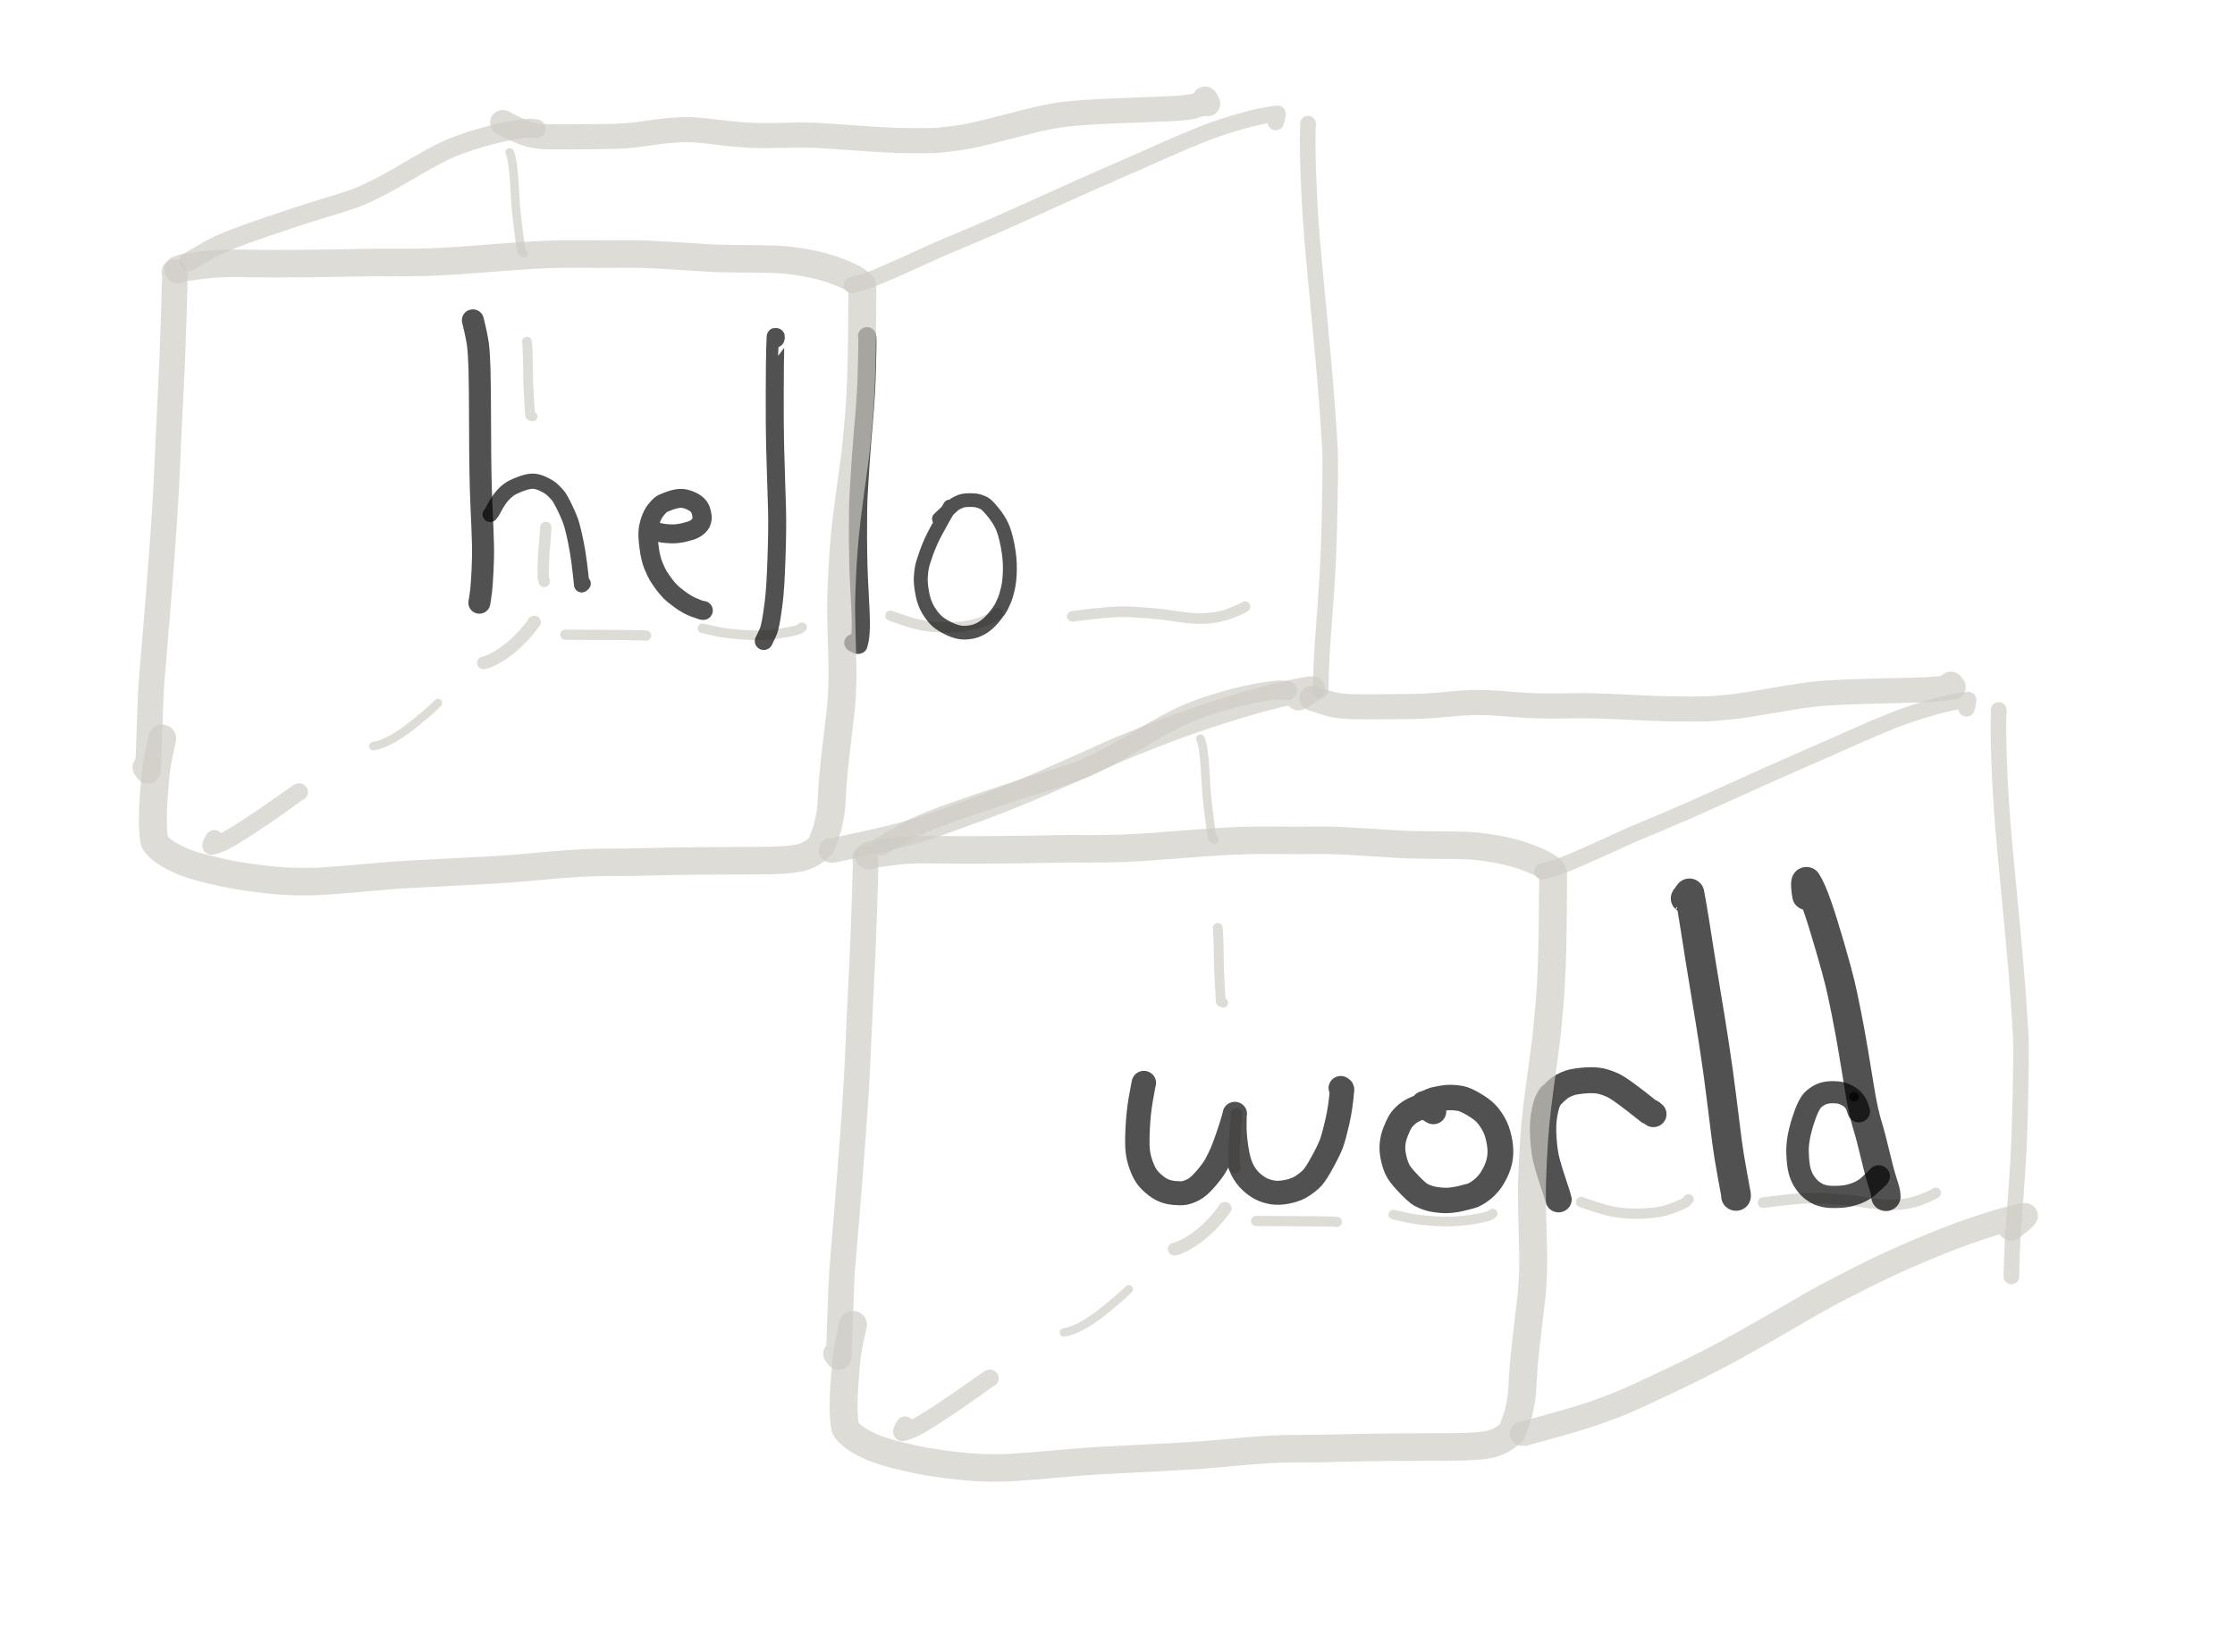
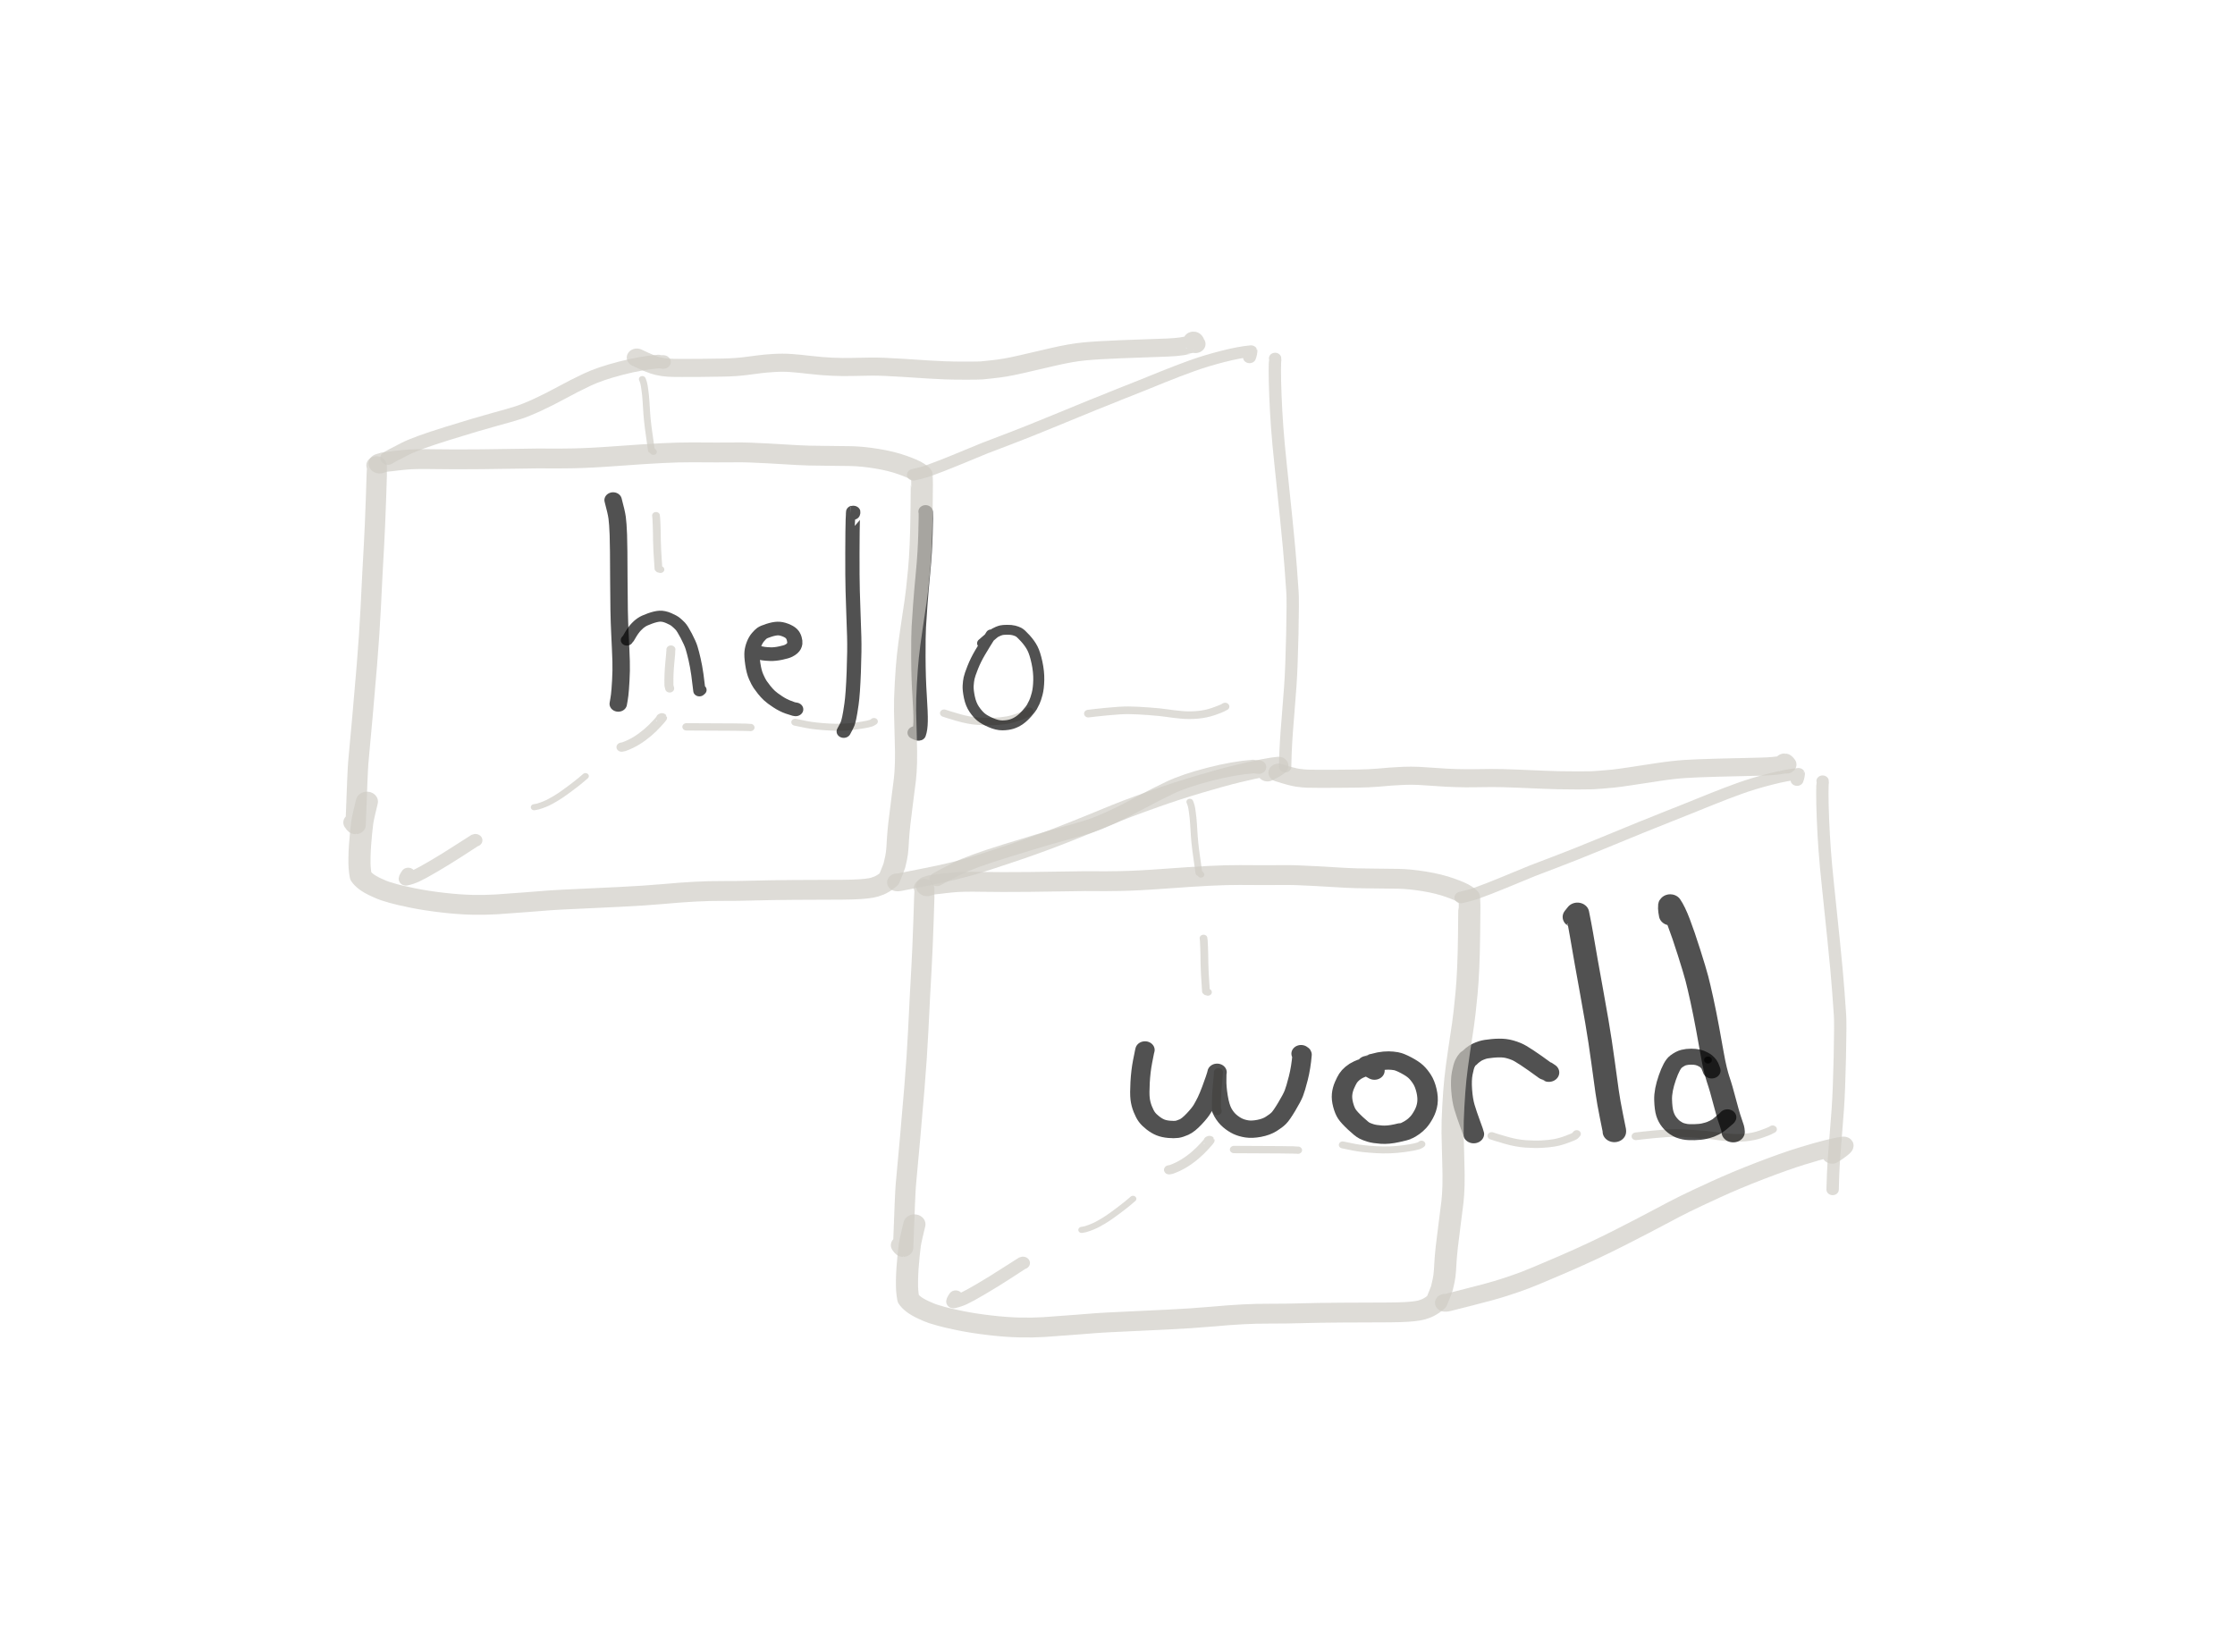
- <svg xmlns="http://www.w3.org/2000/svg" viewBox="300 100 300 224.947" width="475.106" height="351.054">
-   <g id="Layer_Copy_1" opacity="1.000" transform="matrix(0, 0.531269, -0.53917, 0, 601.4882, -88.17361)">
+ <svg xmlns="http://www.w3.org/2000/svg" viewBox="300 100 600 600" width="475.106" height="351.054">
+   <g id="Layer_Copy_1" opacity="1.000" transform="matrix(0, 1.021651, -1.139937, 0, 922.6764, -164.0385)">
    <path id="STROKE_e437ad53-ff65-484e-a248-475665858697" opacity="0.680" fill="none" stroke-width="2.163" stroke-opacity="1.000" stroke-linecap="round" stroke-linejoin="round" d="M 543.593 260.020 Q 543.694 259.986 544.062 259.847 Q 544.429 259.707 545.017 259.569 Q 545.605 259.431 546.012 259.380 Q 546.420 259.328 547.437 259.199 Q 548.455 259.069 549.308 258.992 Q 550.161 258.914 551.287 258.846 Q 552.414 258.778 555.990 258.575 Q 559.566 258.372 568.879 257.125 Q 568.963 257.038 569.052 256.879 Q 569.141 256.721 569.478 256.475 " stroke="#ceccc5" />
    <path id="STROKE_48d1a778-2d77-4f02-9716-f283c2f0a89c" opacity="0.680" fill="none" stroke-width="2.475" stroke-opacity="1.000" stroke-linecap="round" stroke-linejoin="round" d="M 592.104 255.652 Q 592.480 255.556 595.377 255.457 Q 598.274 255.359 600.804 255.357 Q 603.333 255.355 611.008 254.870 Q 611.206 254.742 611.225 254.558 Q 611.244 254.375 611.312 254.236 " stroke="#ceccc5" />
    <path id="STROKE_092c8032-18c9-4e4a-8b6b-697bc301617f" opacity="0.680" fill="none" stroke-width="2.869" stroke-opacity="1.000" stroke-linecap="round" stroke-linejoin="round" d="M 639.740 250.896 L 639.904 250.921 Q 640.256 250.867 644.372 251.234 Q 648.488 251.602 652.556 251.528 L 653.627 251.294 " stroke="#ceccc5" />
    <path id="STROKE_e1982aae-a4f1-481d-b95d-d69fae9813e6" opacity="0.680" fill="none" stroke-width="4.499" stroke-opacity="1.000" stroke-linecap="round" stroke-linejoin="round" d="M 707.620 313.218 Q 707.634 313.309 707.707 313.452 Q 707.779 313.595 711.024 318.077 Q 714.270 322.559 716.831 326.481 Q 719.393 330.403 720.259 332.090 Q 721.126 333.777 721.469 335.366 Q 721.349 335.490 720.911 335.332 Q 720.474 335.175 719.618 334.640 " stroke="#ceccc5" />
    <path id="STROKE_0bcf2584-0af3-4f1c-9d3b-c44fd84c2ff8" opacity="0.680" fill="none" stroke-width="2.158" stroke-opacity="1.000" stroke-linecap="round" stroke-linejoin="round" d="M 684.796 278.129 Q 684.967 278.268 686.296 279.707 Q 687.625 281.146 689.258 283.116 Q 690.890 285.086 691.773 286.273 Q 692.657 287.461 693.745 289.231 Q 694.832 291.001 695.595 293.271 L 695.856 294.479 " stroke="#ceccc5" />
    <path id="STROKE_a3f8d897-8d2a-43e4-b151-abf4ba00ca99" opacity="0.680" fill="none" stroke-width="3.263" stroke-opacity="1.000" stroke-linecap="round" stroke-linejoin="round" d="M 664.132 253.968 Q 664.229 254.077 664.030 253.759 Q 664.075 253.733 665.862 255.163 Q 667.650 256.593 669.266 258.285 Q 670.882 259.977 672.160 261.837 Q 673.439 263.697 674.332 265.889 L 674.488 266.617 " stroke="#ceccc5" />
    <path id="STROKE_57d68019-f8be-4b5c-85ec-c86c1758dbb7" opacity="0.680" fill="none" stroke-width="2.724" stroke-opacity="1.000" stroke-linecap="round" stroke-linejoin="round" d="M 660.058 74.265 Q 660.521 74.964 660.568 75.110 Q 660.925 75.720 661.822 78.024 Q 662.719 80.328 662.991 83.004 Q 663.263 85.680 662.995 88.231 Q 662.726 90.782 662.387 92.761 Q 662.048 94.740 661.720 98.657 Q 661.392 102.575 661.383 105.123 Q 661.373 107.672 661.841 111.931 Q 662.309 116.189 662.564 117.849 " stroke="#ceccc5" />
    <path id="STROKE_97bea0ef-5885-4df9-8adb-7fe1279c4ad6" opacity="0.680" fill="none" stroke-width="2.638" stroke-opacity="1.000" stroke-linecap="round" stroke-linejoin="round" d="M 661.700 136.708 Q 662.101 137.004 662.383 137.260 Q 662.665 137.516 663.599 139.759 Q 664.534 142.001 664.872 143.773 Q 665.210 145.545 665.349 147.771 Q 665.488 149.996 665.265 152.965 Q 665.042 155.933 663.937 159.349 Q 662.832 162.765 662.404 163.820 " stroke="#ceccc5" />
    <path id="STROKE_5313cef5-b900-4cba-8591-705401dd6952" opacity="0.680" fill="none" stroke-width="2.472" stroke-opacity="1.000" stroke-linecap="round" stroke-linejoin="round" d="M 665.354 186.177 Q 665.612 186.445 665.689 186.628 Q 666.254 187.279 666.940 191.683 Q 667.626 196.087 667.326 200.571 Q 667.027 205.056 666.458 207.647 Q 665.889 210.237 665.625 211.291 " stroke="#ceccc5" />
    <path id="STROKE_8abe048a-6578-435c-a959-45d0b8f76d8e" opacity="0.680" fill="none" stroke-width="2.615" stroke-opacity="1.000" stroke-linecap="round" stroke-linejoin="round" d="M 667.502 225.550 Q 667.323 226.235 667.267 245.945 " stroke="#ceccc5" />
    <path id="STROKE_14b6b55b-b404-48a0-95e4-693b5f35832c" opacity="0.680" fill="none" stroke-width="2.163" stroke-opacity="1.000" stroke-linecap="round" stroke-linejoin="round" d="M 393.266 434.524 Q 393.368 434.491 393.735 434.351 Q 394.103 434.212 394.690 434.074 Q 395.278 433.936 395.686 433.885 Q 396.093 433.833 397.111 433.704 Q 398.128 433.574 398.981 433.496 Q 399.835 433.419 400.961 433.351 Q 402.087 433.283 405.663 433.080 Q 409.239 432.877 418.553 431.630 Q 418.636 431.543 418.725 431.384 Q 418.815 431.226 419.151 430.980 " stroke="#ceccc5" />
    <path id="STROKE_791e233c-9a31-4e3f-8efb-9682cf556154" opacity="0.680" fill="none" stroke-width="2.475" stroke-opacity="1.000" stroke-linecap="round" stroke-linejoin="round" d="M 441.778 430.157 Q 442.153 430.061 445.050 429.962 Q 447.948 429.863 450.477 429.862 Q 453.007 429.860 460.682 429.375 Q 460.879 429.246 460.898 429.063 Q 460.918 428.880 460.985 428.741 " stroke="#ceccc5" />
    <path id="STROKE_b6048176-88ce-411e-8c85-fcb9774ee8a3" opacity="0.680" fill="none" stroke-width="2.869" stroke-opacity="1.000" stroke-linecap="round" stroke-linejoin="round" d="M 489.413 425.401 L 489.577 425.425 Q 489.929 425.372 494.045 425.739 Q 498.162 426.107 502.230 426.032 L 503.300 425.798 " stroke="#ceccc5" />
    <path id="STROKE_64ad7294-21d5-4296-8fa5-4d1cad9e5499" opacity="0.680" fill="none" stroke-width="4.499" stroke-opacity="1.000" stroke-linecap="round" stroke-linejoin="round" d="M 557.293 487.723 Q 557.308 487.814 557.380 487.957 Q 557.453 488.100 560.698 492.582 Q 563.943 497.064 566.504 500.986 Q 569.066 504.908 569.932 506.595 Q 570.799 508.281 571.142 509.871 Q 571.022 509.995 570.585 509.837 Q 570.147 509.680 569.291 509.144 " stroke="#ceccc5" />
    <path id="STROKE_dd7ef5b8-85f0-4b50-ac88-4bf139938f84" opacity="0.680" fill="none" stroke-width="2.158" stroke-opacity="1.000" stroke-linecap="round" stroke-linejoin="round" d="M 534.469 452.634 Q 534.641 452.773 535.970 454.212 Q 537.298 455.651 538.931 457.621 Q 540.563 459.591 541.447 460.778 Q 542.330 461.966 543.418 463.736 Q 544.506 465.506 545.269 467.776 L 545.529 468.984 " stroke="#ceccc5" />
    <path id="STROKE_e0bc0492-8a9e-4715-98b8-e141c5a01790" opacity="0.680" fill="none" stroke-width="3.263" stroke-opacity="1.000" stroke-linecap="round" stroke-linejoin="round" d="M 513.805 428.473 Q 513.902 428.582 513.703 428.264 Q 513.748 428.238 515.536 429.668 Q 517.323 431.098 518.939 432.790 Q 520.555 434.482 521.834 436.342 Q 523.112 438.202 524.005 440.394 L 524.162 441.122 " stroke="#ceccc5" />
    <path id="STROKE_3ce35e91-f4f3-488b-b656-1743a712df1b" opacity="0.680" fill="none" stroke-width="2.724" stroke-opacity="1.000" stroke-linecap="round" stroke-linejoin="round" d="M 509.732 248.770 Q 510.195 249.469 510.242 249.615 Q 510.599 250.225 511.496 252.529 Q 512.392 254.833 512.665 257.509 Q 512.937 260.185 512.668 262.736 Q 512.399 265.287 512.060 267.266 Q 511.722 269.245 511.394 273.162 Q 511.066 277.080 511.056 279.628 Q 511.047 282.177 511.514 286.435 Q 511.982 290.694 512.237 292.354 " stroke="#ceccc5" />
    <path id="STROKE_726f893a-f115-41d8-b717-1c48a4213dc6" opacity="0.680" fill="none" stroke-width="2.638" stroke-opacity="1.000" stroke-linecap="round" stroke-linejoin="round" d="M 511.373 311.213 Q 511.774 311.509 512.056 311.765 Q 512.338 312.021 513.273 314.263 Q 514.207 316.506 514.545 318.278 Q 514.884 320.050 515.023 322.276 Q 515.161 324.501 514.939 327.470 Q 514.716 330.438 513.611 333.854 Q 512.505 337.270 512.077 338.325 " stroke="#ceccc5" />
    <path id="STROKE_50a38e2e-be4c-4bd3-a250-d9b75502b6eb" opacity="0.680" fill="none" stroke-width="2.472" stroke-opacity="1.000" stroke-linecap="round" stroke-linejoin="round" d="M 515.027 360.682 Q 515.285 360.950 515.362 361.132 Q 515.927 361.784 516.613 366.188 Q 517.299 370.592 517.000 375.076 Q 516.700 379.561 516.131 382.151 Q 515.563 384.742 515.299 385.796 " stroke="#ceccc5" />
    <path id="STROKE_ea3eaaa4-2681-4781-8555-b640945d2d08" opacity="0.680" fill="none" stroke-width="2.615" stroke-opacity="1.000" stroke-linecap="round" stroke-linejoin="round" d="M 517.175 400.055 Q 516.997 400.740 516.940 420.450 " stroke="#ceccc5" />
  </g>
-   <g id="Layer_Copy_2" opacity="1.000" transform="matrix(0, 0.531269, -0.53917, 0, 601.4882, -88.17361)">
+   <g id="Layer_Copy_2" opacity="1.000" transform="matrix(0, 1.021651, -1.139937, 0, 922.6764, -164.0385)">
    <path id="STROKE_7776f513-cdff-4300-a69c-e5fde30f2d33" opacity="0.680" fill="none" stroke-width="6.160" stroke-opacity="1.000" stroke-linecap="round" stroke-linejoin="round" d="M 631.854 274.303 Q 632.198 274.373 632.466 274.442 Q 632.735 274.510 636.069 275.085 Q 639.403 275.661 643.371 275.859 Q 647.338 276.056 649.216 275.856 Q 651.093 275.657 652.896 275.012 Q 654.700 274.367 655.726 273.685 Q 656.752 273.002 657.811 271.780 Q 658.871 270.559 659.401 269.388 Q 659.932 268.217 660.085 266.614 Q 660.237 265.012 660.088 264.110 Q 659.939 263.209 659.277 261.863 Q 658.614 260.518 656.398 258.641 Q 654.183 256.765 652.678 255.984 Q 651.173 255.204 649.762 254.595 Q 648.352 253.985 645.849 253.139 Q 643.346 252.294 642.224 251.971 Q 641.102 251.648 640.705 251.531 Q 640.308 251.415 639.794 251.326 Q 639.914 251.355 642.409 251.430 Q 644.903 251.505 648.523 250.975 Q 652.143 250.445 654.041 249.490 Q 655.939 248.535 657.147 247.245 Q 658.355 245.954 659.004 244.696 Q 659.654 243.438 659.935 241.813 Q 660.216 240.188 659.738 237.921 Q 659.260 235.655 658.166 234.091 Q 657.071 232.527 656.126 231.672 Q 655.181 230.817 652.042 229.131 Q 648.902 227.445 647.276 226.870 Q 645.650 226.295 641.884 225.436 Q 638.118 224.577 633.529 224.229 Q 633.427 224.188 633.352 224.336 Q 633.277 224.484 633.172 224.562 " stroke="#000000" />
    <path id="STROKE_2eb67ecf-07a4-4ee8-bc8a-9341876bbf5e" opacity="0.680" fill="none" stroke-width="6.514" stroke-opacity="1.000" stroke-linecap="round" stroke-linejoin="round" d="M 637.208 203.530 Q 637.207 203.395 636.978 202.835 Q 636.749 202.274 636.571 201.875 Q 636.392 201.476 636.316 201.326 Q 636.239 201.176 635.912 199.548 Q 635.585 197.921 635.604 196.697 Q 635.624 195.473 635.854 194.294 Q 636.083 193.116 637.301 191.058 Q 638.518 189.001 639.577 187.984 Q 640.636 186.967 642.252 186.030 Q 643.868 185.093 646.331 184.578 Q 648.794 184.062 650.807 184.303 Q 652.821 184.544 654.689 185.451 Q 656.557 186.359 657.582 187.223 Q 658.607 188.087 659.159 188.791 Q 659.712 189.496 659.948 189.862 Q 660.184 190.228 660.301 190.466 Q 660.418 190.705 660.585 190.956 Q 660.752 191.207 661.453 194.006 Q 662.154 196.805 661.976 198.978 Q 661.798 201.151 661.401 202.340 Q 661.004 203.530 660.538 204.362 Q 660.072 205.194 657.975 207.205 Q 655.877 209.216 654.654 209.939 Q 653.431 210.663 651.381 211.148 Q 649.330 211.633 647.669 211.488 Q 646.009 211.343 644.403 210.718 Q 642.797 210.093 641.924 209.590 Q 641.050 209.087 640.196 208.179 Q 639.341 207.270 638.805 206.198 Q 638.269 205.126 638.142 204.626 Q 638.016 204.127 637.962 203.754 Q 637.908 203.381 638.123 202.952 Q 638.338 202.524 639.201 201.167 " stroke="#000000" />
    <path id="STROKE_9ba40fce-36ca-4b35-a4fe-e01d175ececb" opacity="0.680" fill="none" stroke-width="6.657" stroke-opacity="1.000" stroke-linecap="round" stroke-linejoin="round" d="M 661.727 169.541 Q 661.480 169.570 658.028 170.709 Q 654.575 171.848 652.149 172.491 Q 649.722 173.134 646.139 173.370 Q 642.556 173.605 640.111 173.184 Q 637.667 172.763 636.657 172.321 Q 635.648 171.878 635.076 171.392 Q 634.624 170.782 634.432 170.641 Q 634.240 170.500 633.604 169.785 Q 632.968 169.071 632.591 168.361 Q 632.214 167.651 631.873 166.721 Q 631.531 165.790 631.292 163.527 Q 631.054 161.263 631.269 159.621 Q 631.485 157.978 632.434 155.895 Q 633.383 153.812 639.206 146.694 Q 639.293 146.397 639.324 146.303 Q 639.354 146.208 639.876 145.593 " stroke="#000000" />
    <path id="STROKE_ee656d38-01d6-4f20-95ee-38a30bc785c8" opacity="0.680" fill="none" stroke-width="7.486" stroke-opacity="1.000" stroke-linecap="round" stroke-linejoin="round" d="M 660.906 124.705 L 660.574 124.694 Q 659.943 124.804 655.221 125.662 Q 650.499 126.520 646.704 127.011 Q 642.909 127.502 636.013 128.329 Q 629.117 129.156 621.746 130.281 Q 614.375 131.407 610.644 132.040 Q 606.913 132.673 600.593 133.662 Q 594.273 134.651 590.802 135.185 Q 587.331 135.719 583.195 136.476 Q 583.172 136.500 584.552 137.445 " stroke="#000000" />
    <circle id="STROKE_911b61ca-fa1f-4c3d-b5de-446cccf9ac18" opacity="0.680" fill="#000000" stroke-width="0.1" stroke-opacity="1.000" fill-opacity="1.000" cx="635.423" cy="94.863" r="1.193" stroke="#000000" />
    <path id="STROKE_a948e9ea-193d-48f5-8b82-ecefef3446ce" opacity="0.680" fill="none" stroke-width="5.685" stroke-opacity="1.000" stroke-linecap="round" stroke-linejoin="round" d="M 639.153 93.694 Q 639.002 93.744 638.465 93.921 Q 637.927 94.097 637.552 94.253 Q 637.176 94.409 636.952 94.558 Q 636.729 94.707 636.391 94.983 Q 636.054 95.259 635.837 95.492 Q 635.620 95.725 635.171 96.471 Q 634.722 97.218 634.485 98.082 Q 634.248 98.946 634.245 100.223 Q 634.243 101.499 634.551 102.594 Q 634.859 103.688 635.984 105.038 Q 637.108 106.388 641.686 107.819 Q 646.263 109.250 649.559 109.167 Q 652.854 109.084 654.575 108.594 Q 656.295 108.104 657.558 107.189 Q 658.821 106.275 659.487 105.375 Q 660.152 104.474 660.417 103.870 Q 660.682 103.266 660.916 102.234 Q 661.149 101.203 661.097 99.240 Q 661.045 97.278 660.713 96.014 Q 660.381 94.751 660.079 94.046 Q 659.777 93.341 659.470 92.831 Q 659.163 92.320 658.909 91.913 Q 658.654 91.506 656.116 88.888 Q 656.038 88.763 655.810 88.668 " stroke="#000000" />
    <path id="STROKE_e794af6c-d2ac-4710-8a29-aba49276ef43" opacity="0.680" fill="none" stroke-width="7.415" stroke-opacity="1.000" stroke-linecap="round" stroke-linejoin="round" d="M 661.019 86.836 L 660.617 86.872 L 660.194 86.906 L 659.506 87.047 Q 658.746 87.239 657.378 87.684 Q 656.009 88.129 653.769 88.695 Q 651.528 89.261 649.242 89.804 Q 646.956 90.347 645.913 90.617 Q 644.870 90.887 643.991 91.138 Q 643.113 91.389 642.064 91.698 Q 641.015 92.006 638.808 92.501 Q 636.601 92.996 633.074 93.552 Q 629.547 94.107 624.178 94.992 Q 618.808 95.877 613.985 96.824 Q 609.161 97.770 606.382 98.423 Q 603.603 99.075 597.164 100.906 Q 590.725 102.736 586.500 104.179 Q 582.275 105.622 580.201 106.904 Q 580.167 107.131 581.379 107.082 Q 582.590 107.032 583.844 106.795 " stroke="#000000" />
  </g>
-   <g id="Layer_Copy_3" opacity="1.000" transform="matrix(0, 0.531269, -0.53917, 0, 601.4882, -88.17361)">
+   <g id="Layer_Copy_3" opacity="1.000" transform="matrix(0, 1.021651, -1.139937, 0, 922.6764, -164.0385)">
    <path id="STROKE_ee42c887-ed25-445a-81d3-83ce4d95264b" opacity="0.680" fill="none" stroke-width="5.555" stroke-opacity="1.000" stroke-linecap="round" stroke-linejoin="round" d="M 508.777 442.184 Q 506.988 441.885 505.568 441.726 Q 504.148 441.567 500.525 441.379 Q 496.902 441.191 493.654 441.273 Q 490.406 441.354 483.511 441.664 Q 476.617 441.974 464.655 441.996 Q 452.692 442.018 448.671 442.152 Q 444.649 442.286 442.607 442.536 Q 440.565 442.786 436.298 443.823 " stroke="#000000" />
    <path id="STROKE_91f6fc11-d1ca-49ba-81a0-a71b022cd086" opacity="0.680" fill="none" stroke-width="3.904" stroke-opacity="1.000" stroke-linecap="round" stroke-linejoin="round" d="M 486.091 439.424 Q 485.963 439.360 485.802 439.189 Q 485.641 439.018 484.580 438.487 Q 483.519 437.956 482.658 437.386 Q 481.796 436.817 481.341 436.398 Q 480.885 435.979 480.613 435.731 Q 480.341 435.484 479.748 434.712 Q 479.155 433.941 478.405 432.074 Q 477.654 430.208 477.586 428.942 Q 477.519 427.676 478.260 426.122 Q 479.000 424.567 479.671 423.840 Q 480.342 423.113 481.127 422.434 Q 481.913 421.755 484.553 420.511 Q 487.193 419.267 488.819 418.818 Q 490.444 418.369 492.973 417.850 Q 495.501 417.330 498.419 416.962 Q 501.338 416.594 504.154 416.322 L 503.825 415.981 " stroke="#000000" />
    <path id="STROKE_42bc02b8-2239-401a-aa8a-060119c50dd6" opacity="0.680" fill="none" stroke-width="4.856" stroke-opacity="1.000" stroke-linecap="round" stroke-linejoin="round" d="M 510.723 385.633 L 510.600 386.260 Q 510.579 386.385 509.953 387.981 Q 509.328 389.577 508.027 391.362 Q 506.726 393.147 505.806 394.020 Q 504.886 394.892 503.807 395.665 Q 502.728 396.438 501.860 396.967 Q 500.992 397.497 499.190 398.217 Q 497.388 398.936 494.567 399.302 Q 491.747 399.668 490.334 399.540 Q 488.921 399.412 487.466 398.901 Q 486.012 398.390 485.038 397.639 Q 484.064 396.889 483.634 396.365 Q 483.204 395.842 482.611 394.189 Q 482.019 392.537 481.982 391.402 Q 481.946 390.267 482.521 388.941 Q 483.096 387.614 483.798 386.989 Q 484.500 386.364 485.566 386.102 Q 486.633 385.839 487.218 385.914 Q 487.803 385.989 488.241 386.196 Q 488.680 386.403 489.086 386.810 Q 489.492 387.216 489.883 387.901 Q 490.273 388.585 490.710 390.431 Q 491.146 392.276 491.087 393.684 Q 491.028 395.092 490.903 395.856 Q 490.779 396.619 490.432 398.119 " stroke="#000000" />
    <path id="STROKE_8cb89ddb-9bb7-4f6a-bb56-c030585774ee" opacity="0.680" fill="none" stroke-width="4.546" stroke-opacity="1.000" stroke-linecap="round" stroke-linejoin="round" d="M 441.041 367.361 Q 440.914 367.348 440.785 367.298 Q 440.655 367.247 440.576 367.265 Q 440.496 367.284 440.506 367.315 Q 440.516 367.346 443.290 367.438 Q 446.064 367.529 454.887 367.557 Q 463.710 367.585 468.610 367.463 Q 473.510 367.341 476.848 367.223 Q 480.186 367.106 484.862 366.979 Q 489.538 366.853 497.382 367.117 Q 505.225 367.380 508.776 367.833 Q 512.326 368.286 513.730 368.569 Q 515.133 368.852 515.788 369.062 Q 516.443 369.273 518.585 370.326 " stroke="#000000" />
    <path id="STROKE_49d2d713-134f-4c32-8e2a-841fdd16af07" opacity="0.680" fill="none" stroke-width="4.586" stroke-opacity="1.000" stroke-linecap="round" stroke-linejoin="round" d="M 440.381 344.232 L 440.794 344.170 Q 441.288 344.096 448.105 344.260 Q 454.921 344.423 461.726 345.007 Q 468.530 345.591 473.473 345.919 Q 478.415 346.247 481.519 346.399 Q 484.622 346.550 492.050 346.530 Q 499.478 346.510 505.745 346.142 Q 512.011 345.774 514.954 345.818 Q 517.897 345.862 519.562 346.408 Q 519.637 346.602 519.475 346.876 Q 519.313 347.151 519.035 347.703 " stroke="#000000" />
    <path id="STROKE_37dd99cc-a617-4d73-9c38-2e17a65d2c3e" opacity="0.680" fill="none" stroke-width="3.516" stroke-opacity="1.000" stroke-linecap="round" stroke-linejoin="round" d="M 487.217 326.057 Q 487.014 325.816 485.369 324.133 Q 483.724 322.449 483.491 322.089 Q 483.257 321.729 482.977 321.134 Q 482.697 320.539 482.571 320.052 Q 482.445 319.566 482.422 318.271 Q 482.399 316.975 482.634 316.143 Q 482.870 315.310 483.239 314.628 Q 483.607 313.947 485.436 312.466 Q 487.265 310.985 489.013 310.178 Q 490.761 309.372 494.039 308.738 Q 497.316 308.105 500.273 308.158 Q 503.229 308.211 505.178 308.669 Q 507.127 309.127 508.171 309.568 Q 509.215 310.010 509.906 310.362 Q 510.597 310.714 512.122 311.902 Q 513.647 313.091 514.576 314.284 Q 515.506 315.478 515.955 316.777 Q 516.403 318.075 516.424 319.711 Q 516.445 321.346 515.455 323.407 Q 514.465 325.467 513.466 326.554 Q 512.467 327.641 510.704 328.722 Q 508.940 329.803 506.391 330.275 Q 503.842 330.747 502.314 330.666 Q 500.785 330.585 499.641 330.370 Q 498.497 330.154 495.821 329.203 Q 493.146 328.252 490.484 326.843 Q 487.822 325.434 484.049 323.297 " stroke="#000000" />
  </g>
-   <g id="Layer_Copy_4" opacity="1.000" transform="matrix(0, 0.531269, -0.53917, 0, 601.4882, -88.17361)">
+   <g id="Layer_Copy_4" opacity="1.000" transform="matrix(0, 1.021651, -1.139937, 0, 922.6764, -164.0385)">
    <path id="STROKE_57654dbc-d382-4a91-b446-9d73f471bb8a" opacity="0.680" fill="none" stroke-width="6.477" stroke-opacity="1.000" stroke-linecap="round" stroke-linejoin="round" d="M 574.262 344.732 L 574.749 344.617 Q 575.065 344.554 585.647 344.883 Q 596.229 345.212 602.735 345.537 Q 609.240 345.863 612.757 346.030 Q 616.275 346.197 625.136 346.582 Q 633.998 346.968 645.400 347.802 Q 656.802 348.636 663.349 349.181 Q 669.896 349.725 673.643 350.025 Q 677.390 350.325 679.962 350.538 Q 682.534 350.750 702.205 351.389 Q 702.209 351.433 701.964 351.613 Q 701.720 351.792 701.282 352.071 " stroke="#ceccc5" />
    <path id="STROKE_f1ed23be-adad-4613-bb27-6f7d109e9d52" opacity="0.680" fill="none" stroke-width="7.057" stroke-opacity="1.000" stroke-linecap="round" stroke-linejoin="round" d="M 573.635 343.739 Q 573.539 343.387 573.393 343.038 Q 573.248 342.689 573.157 342.329 Q 573.067 341.968 573.073 341.778 Q 573.079 341.587 572.848 340.136 Q 572.617 338.684 572.282 335.618 Q 571.948 332.553 572.073 326.403 Q 572.197 320.252 572.094 311.128 Q 571.990 302.003 571.880 297.435 Q 571.770 292.867 571.825 290.315 Q 571.881 287.762 571.781 282.311 Q 571.681 276.859 570.969 268.188 Q 570.257 259.516 569.938 253.946 Q 569.619 248.376 569.646 244.071 Q 569.672 239.765 569.688 236.545 Q 569.703 233.326 569.657 229.904 Q 569.611 226.482 570.004 220.187 Q 570.397 213.892 570.618 210.670 Q 570.839 207.447 570.865 202.307 Q 570.890 197.166 570.983 193.483 Q 571.076 189.800 571.905 185.241 Q 572.735 180.682 574.159 177.083 Q 575.583 173.485 576.545 172.251 Q 577.507 171.017 577.749 170.942 Q 577.990 170.867 590.988 171.010 Q 603.985 171.152 611.730 171.819 Q 619.475 172.486 622.761 172.931 Q 626.048 173.375 632.195 174.194 Q 638.343 175.013 642.256 175.378 Q 646.169 175.743 651.862 176.028 Q 657.555 176.313 661.393 176.269 Q 665.231 176.226 670.946 176.055 Q 676.661 175.884 680.090 175.976 Q 683.519 176.067 685.942 176.316 Q 688.366 176.565 693.469 177.173 Q 698.571 177.781 701.723 178.091 Q 704.874 178.401 706.986 178.517 Q 709.097 178.633 710.149 178.686 Q 711.200 178.740 712.268 178.870 Q 713.335 179.000 713.904 179.123 Q 714.474 179.246 715.239 179.395 Q 716.005 179.545 716.579 179.669 Q 717.153 179.793 721.373 181.356 Q 721.680 181.699 722.127 182.192 Q 722.575 182.686 723.008 183.343 Q 723.440 184.000 723.711 184.571 Q 723.983 185.142 724.279 186.002 Q 724.575 186.862 724.809 188.651 Q 725.043 190.439 725.131 193.235 Q 725.218 196.031 725.212 199.865 Q 725.206 203.699 725.265 211.514 Q 725.324 219.329 725.493 224.546 Q 725.661 229.764 725.637 234.212 Q 725.612 238.661 725.883 243.202 Q 726.153 247.744 726.727 253.383 Q 727.300 259.021 727.753 267.331 Q 728.207 275.640 728.416 279.860 Q 728.626 284.080 728.759 286.282 Q 728.892 288.484 728.975 289.513 Q 729.058 290.542 729.612 296.792 Q 730.165 303.042 730.410 306.553 Q 730.654 310.064 730.554 314.268 Q 730.455 318.471 729.765 323.779 Q 729.076 329.088 728.108 333.302 Q 727.140 337.515 726.576 339.269 Q 726.011 341.022 725.668 341.983 Q 725.324 342.945 724.321 344.884 Q 723.319 346.824 722.330 347.990 Q 721.341 349.157 720.353 349.741 Q 719.389 349.897 718.932 349.955 Q 718.475 350.014 717.306 350.099 Q 716.138 350.185 713.888 350.156 Q 711.638 350.127 709.464 349.989 Q 707.290 349.850 704.743 349.623 Q 702.197 349.396 701.139 349.251 Q 700.082 349.106 697.975 348.672 Q 695.868 348.239 693.854 347.796 " stroke="#ceccc5" />
    <path id="STROKE_c9c899b8-79f2-4afe-9a47-58b6ef00ab94" opacity="0.680" fill="none" stroke-width="6.323" stroke-opacity="1.000" stroke-linecap="round" stroke-linejoin="round" d="M 721.769 178.708 L 721.764 178.164 Q 721.600 177.663 719.667 170.742 Q 717.734 163.821 716.298 159.837 Q 714.861 155.853 713.663 153.029 Q 712.464 150.205 707.947 140.821 Q 703.429 131.438 698.591 122.926 Q 693.753 114.414 691.020 109.856 Q 688.288 105.298 686.538 102.112 Q 684.789 98.925 681.467 92.440 Q 678.146 85.954 674.818 78.199 Q 671.491 70.444 669.694 65.238 Q 667.897 60.032 666.962 56.645 Q 666.026 53.257 665.838 51.626 Q 666.056 51.470 667.073 52.614 Q 668.091 53.758 669.138 55.303 " stroke="#ceccc5" />
    <path id="STROKE_f56cd007-7078-4800-bb70-6121539fd610" opacity="0.680" fill="none" stroke-width="4.126" stroke-opacity="1.000" stroke-linecap="round" stroke-linejoin="round" d="M 577.633 173.611 Q 577.443 173.002 576.957 171.146 Q 576.471 169.291 574.448 164.689 Q 572.424 160.088 570.678 156.366 Q 568.932 152.645 568.099 150.749 Q 567.265 148.853 564.954 143.364 Q 562.643 137.875 558.885 129.709 Q 555.126 121.543 552.785 116.389 Q 550.444 111.235 548.651 107.154 Q 546.857 103.073 545.954 101.073 Q 545.052 99.074 542.823 94.127 Q 540.594 89.180 538.829 84.774 Q 537.064 80.368 535.536 75.007 Q 534.009 69.645 533.651 66.035 Q 533.704 66.003 534.431 66.126 Q 535.157 66.248 535.867 66.485 " stroke="#ceccc5" />
    <path id="STROKE_7c12441b-a961-4a0d-8eda-4a5e08869b69" opacity="0.680" fill="none" stroke-width="3.934" stroke-opacity="1.000" stroke-linecap="round" stroke-linejoin="round" d="M 536.189 58.332 Q 536.544 58.269 536.796 58.290 Q 537.232 58.404 540.615 58.416 Q 543.999 58.428 549.621 58.228 Q 555.243 58.027 560.800 57.665 Q 566.358 57.302 573.805 56.589 Q 581.252 55.876 593.023 54.801 Q 604.793 53.726 610.693 53.347 Q 616.592 52.968 619.405 52.788 Q 622.218 52.607 634.251 52.839 Q 646.285 53.071 652.922 53.494 Q 659.560 53.918 664.282 54.281 Q 669.004 54.644 672.663 54.836 Q 676.322 55.027 679.191 55.081 Q 682.060 55.135 681.444 55.144 Q 680.828 55.153 679.835 55.109 " stroke="#ceccc5" />
    <path id="STROKE_60d154b0-629b-41e0-aaec-fa40f7a56ec4" opacity="0.680" fill="none" stroke-width="4.842" stroke-opacity="1.000" stroke-linecap="round" stroke-linejoin="round" d="M 571.170 340.641 Q 570.156 338.990 569.965 338.705 Q 569.774 338.421 567.370 334.214 Q 564.966 330.007 560.981 318.506 Q 556.995 307.005 555.182 301.012 Q 553.368 295.018 552.306 292.071 Q 551.244 289.123 549.051 284.864 Q 546.858 280.605 543.982 275.877 Q 541.105 271.149 538.575 266.354 Q 536.046 261.559 533.815 253.787 Q 531.583 246.015 531.061 239.838 Q 531.121 239.673 531.252 238.061 " stroke="#ceccc5" />
    <path id="STROKE_e467bcfa-ef3f-446b-b4ce-a2a76c3c3283" opacity="0.680" fill="none" stroke-width="6.433" stroke-opacity="1.000" stroke-linecap="round" stroke-linejoin="round" d="M 529.637 70.461 Q 529.639 70.323 530.347 69.876 Q 530.359 69.864 530.326 70.093 Q 530.324 70.127 530.605 72.043 Q 530.886 73.959 530.994 75.720 Q 531.102 77.480 531.183 81.241 Q 531.265 85.002 531.458 91.640 Q 531.651 98.278 531.920 102.103 Q 532.189 105.927 533.087 111.190 Q 533.985 116.453 534.546 119.768 Q 535.106 123.082 535.337 124.977 Q 535.567 126.872 535.733 128.977 Q 535.898 131.082 535.946 131.790 Q 535.993 132.497 535.998 136.283 Q 536.003 140.068 535.929 142.541 Q 535.854 145.014 535.763 147.036 Q 535.672 149.058 535.393 154.902 Q 535.115 160.745 535.141 163.892 Q 535.167 167.039 535.217 169.534 Q 535.266 172.028 535.166 175.130 Q 535.066 178.233 534.784 181.494 Q 534.502 184.755 534.379 187.102 Q 534.255 189.448 534.370 191.989 Q 534.485 194.529 534.627 196.006 Q 534.770 197.483 535.029 200.274 Q 535.289 203.066 535.344 206.593 Q 535.399 210.121 535.410 213.205 Q 535.421 216.289 535.423 218.704 Q 535.426 221.119 535.375 222.516 Q 535.324 223.912 535.033 225.687 Q 534.743 227.461 533.226 231.743 " stroke="#ceccc5" />
    <path id="STROKE_6cd9c279-b93b-45e7-aae3-e961b4b24272" opacity="0.680" fill="none" stroke-width="6.477" stroke-opacity="1.000" stroke-linecap="round" stroke-linejoin="round" d="M 423.935 519.237 L 424.422 519.122 Q 424.739 519.059 435.321 519.388 Q 445.902 519.717 452.408 520.042 Q 458.913 520.368 462.431 520.535 Q 465.948 520.702 474.810 521.087 Q 483.671 521.473 495.074 522.307 Q 506.476 523.141 513.023 523.686 Q 519.570 524.230 523.317 524.530 Q 527.063 524.830 529.635 525.042 Q 532.208 525.255 551.878 525.894 Q 551.883 525.938 551.638 526.118 Q 551.393 526.297 550.955 526.576 " stroke="#ceccc5" />
    <path id="STROKE_0e9b588c-db2c-4c8e-ab1e-6b66b25c0703" opacity="0.680" fill="none" stroke-width="7.057" stroke-opacity="1.000" stroke-linecap="round" stroke-linejoin="round" d="M 423.309 518.244 Q 423.212 517.892 423.067 517.543 Q 422.921 517.194 422.831 516.833 Q 422.740 516.473 422.746 516.282 Q 422.753 516.092 422.522 514.641 Q 422.291 513.189 421.956 510.123 Q 421.621 507.058 421.746 500.907 Q 421.871 494.757 421.767 485.633 Q 421.664 476.508 421.553 471.940 Q 421.443 467.372 421.499 464.820 Q 421.554 462.267 421.455 456.815 Q 421.355 451.364 420.643 442.693 Q 419.930 434.021 419.611 428.451 Q 419.293 422.881 419.319 418.576 Q 419.345 414.270 419.361 411.050 Q 419.376 407.831 419.330 404.409 Q 419.284 400.987 419.677 394.692 Q 420.070 388.397 420.291 385.175 Q 420.512 381.952 420.538 376.812 Q 420.563 371.671 420.656 367.988 Q 420.749 364.305 421.579 359.746 Q 422.408 355.186 423.832 351.588 Q 425.256 347.990 426.218 346.756 Q 427.181 345.522 427.422 345.447 Q 427.664 345.372 440.661 345.515 Q 453.658 345.657 461.403 346.324 Q 469.148 346.991 472.435 347.435 Q 475.721 347.880 481.869 348.699 Q 488.016 349.518 491.929 349.883 Q 495.842 350.248 501.535 350.533 Q 507.228 350.818 511.066 350.774 Q 514.904 350.731 520.620 350.560 Q 526.335 350.389 529.763 350.480 Q 533.192 350.572 535.616 350.821 Q 538.039 351.069 543.142 351.678 Q 548.245 352.286 551.396 352.596 Q 554.547 352.906 556.659 353.022 Q 558.771 353.138 559.822 353.191 Q 560.873 353.245 561.941 353.375 Q 563.009 353.505 563.578 353.628 Q 564.147 353.750 564.912 353.900 Q 565.678 354.050 566.252 354.174 Q 566.826 354.298 571.046 355.861 Q 571.353 356.204 571.801 356.697 Q 572.248 357.191 572.681 357.848 Q 573.114 358.505 573.385 359.076 Q 573.656 359.647 573.952 360.507 Q 574.248 361.367 574.483 363.155 Q 574.717 364.944 574.804 367.740 Q 574.891 370.536 574.885 374.370 Q 574.879 378.204 574.939 386.019 Q 574.998 393.834 575.166 399.051 Q 575.335 404.269 575.310 408.717 Q 575.285 413.165 575.556 417.707 Q 575.827 422.249 576.400 427.887 Q 576.973 433.526 577.427 441.836 Q 577.880 450.145 578.090 454.365 Q 578.299 458.585 578.432 460.787 Q 578.566 462.989 578.649 464.018 Q 578.732 465.047 579.285 471.297 Q 579.838 477.547 580.083 481.058 Q 580.327 484.569 580.228 488.772 Q 580.128 492.976 579.439 498.284 Q 578.749 503.593 577.781 507.807 Q 576.813 512.020 576.249 513.773 Q 575.685 515.527 575.341 516.488 Q 574.997 517.450 573.995 519.389 Q 572.992 521.329 572.003 522.495 Q 571.014 523.662 570.026 524.246 Q 569.062 524.402 568.605 524.460 Q 568.148 524.519 566.980 524.604 Q 565.811 524.690 563.561 524.661 Q 561.311 524.632 559.137 524.494 Q 556.963 524.355 554.417 524.128 Q 551.870 523.901 550.812 523.756 Q 549.755 523.611 547.648 523.177 Q 545.542 522.744 543.528 522.301 " stroke="#ceccc5" />
    <path id="STROKE_6996557e-f1f3-4a56-9475-f36b08293633" opacity="0.680" fill="none" stroke-width="6.323" stroke-opacity="1.000" stroke-linecap="round" stroke-linejoin="round" d="M 572.248 353.332 L 572.244 352.811 Q 572.123 352.332 570.688 345.711 Q 569.253 339.089 568.188 335.278 Q 567.122 331.466 566.232 328.764 Q 565.343 326.063 561.990 317.086 Q 558.638 308.109 555.048 299.965 Q 551.457 291.822 549.429 287.461 Q 547.401 283.101 546.103 280.052 Q 544.805 277.003 542.340 270.798 Q 539.875 264.594 537.406 257.175 Q 534.937 249.755 533.603 244.775 Q 532.270 239.794 531.575 236.553 Q 530.881 233.312 530.742 231.752 Q 530.903 231.603 531.658 232.697 Q 532.413 233.791 533.191 235.270 " stroke="#ceccc5" />
    <path id="STROKE_defde580-640a-4e9d-b265-7e44514d7f10" opacity="0.680" fill="none" stroke-width="4.126" stroke-opacity="1.000" stroke-linecap="round" stroke-linejoin="round" d="M 427.307 348.116 Q 427.116 347.507 426.630 345.651 Q 426.144 343.795 424.121 339.194 Q 422.098 334.593 420.351 330.871 Q 418.605 327.150 417.772 325.254 Q 416.939 323.358 414.628 317.869 Q 412.316 312.380 408.558 304.214 Q 404.799 296.048 402.459 290.894 Q 400.118 285.740 398.324 281.659 Q 396.530 277.578 395.628 275.578 Q 394.725 273.579 392.496 268.632 Q 390.267 263.685 388.502 259.279 Q 386.738 254.873 385.210 249.512 Q 383.682 244.150 383.324 240.540 Q 383.378 240.508 384.104 240.631 Q 384.830 240.753 385.541 240.990 " stroke="#ceccc5" />
    <path id="STROKE_897ca70c-ad20-47b1-88b1-46a5d8eb632c" opacity="0.680" fill="none" stroke-width="3.934" stroke-opacity="1.000" stroke-linecap="round" stroke-linejoin="round" d="M 385.862 232.837 Q 386.218 232.774 386.469 232.795 Q 386.905 232.909 390.289 232.921 Q 393.673 232.933 399.295 232.732 Q 404.916 232.532 410.474 232.170 Q 416.031 231.807 423.478 231.094 Q 430.925 230.381 442.696 229.306 Q 454.466 228.231 460.366 227.852 Q 466.265 227.473 469.078 227.293 Q 471.891 227.112 483.925 227.344 Q 495.959 227.575 502.596 227.999 Q 509.233 228.423 513.955 228.786 Q 518.677 229.149 522.336 229.341 Q 525.995 229.532 528.864 229.586 Q 531.734 229.640 531.118 229.649 Q 530.502 229.658 529.508 229.614 " stroke="#ceccc5" />
    <path id="STROKE_07a60b0b-d9c4-4dc5-abab-5f1bc0e4cad6" opacity="0.680" fill="none" stroke-width="4.842" stroke-opacity="1.000" stroke-linecap="round" stroke-linejoin="round" d="M 421.331 515.631 Q 420.464 514.219 420.301 513.975 Q 420.138 513.732 418.082 510.132 Q 416.025 506.532 412.616 496.691 Q 409.207 486.849 407.656 481.720 Q 406.105 476.592 405.197 474.070 Q 404.288 471.547 402.413 467.903 Q 400.537 464.259 398.076 460.213 Q 395.616 456.167 393.452 452.064 Q 391.289 447.961 389.380 441.310 Q 387.472 434.659 387.025 429.374 Q 387.077 429.233 387.188 427.854 " stroke="#ceccc5" />
    <path id="STROKE_3a8eeed6-eaf1-4f08-974a-c46b78b29c26" opacity="0.680" fill="none" stroke-width="6.433" stroke-opacity="1.000" stroke-linecap="round" stroke-linejoin="round" d="M 379.600 258.868 Q 379.604 258.716 380.790 258.224 Q 380.811 258.211 380.756 258.463 Q 380.751 258.500 381.222 260.608 Q 381.694 262.715 381.874 264.651 Q 382.055 266.588 382.192 270.724 Q 382.329 274.860 382.652 282.161 Q 382.975 289.463 383.426 293.669 Q 383.877 297.876 385.382 303.665 Q 386.886 309.454 387.826 313.099 Q 388.765 316.745 389.151 318.829 Q 389.537 320.912 389.815 323.228 Q 390.092 325.543 390.171 326.322 Q 390.250 327.100 390.259 331.263 Q 390.267 335.427 390.143 338.147 Q 390.018 340.867 389.865 343.091 Q 389.712 345.314 389.246 351.742 Q 388.779 358.169 388.823 361.631 Q 388.867 365.092 388.950 367.836 Q 389.033 370.579 388.865 373.991 Q 388.697 377.403 388.225 380.990 Q 387.753 384.577 387.546 387.158 Q 387.339 389.739 387.531 392.533 Q 387.724 395.327 387.962 396.952 Q 388.201 398.577 388.636 401.647 Q 389.072 404.717 389.164 408.597 Q 389.255 412.477 389.274 415.869 Q 389.293 419.261 389.296 421.917 Q 389.300 424.574 389.215 426.110 Q 389.129 427.646 388.643 429.598 Q 388.156 431.549 385.614 436.259 " stroke="#ceccc5" />
  </g>
</svg>
